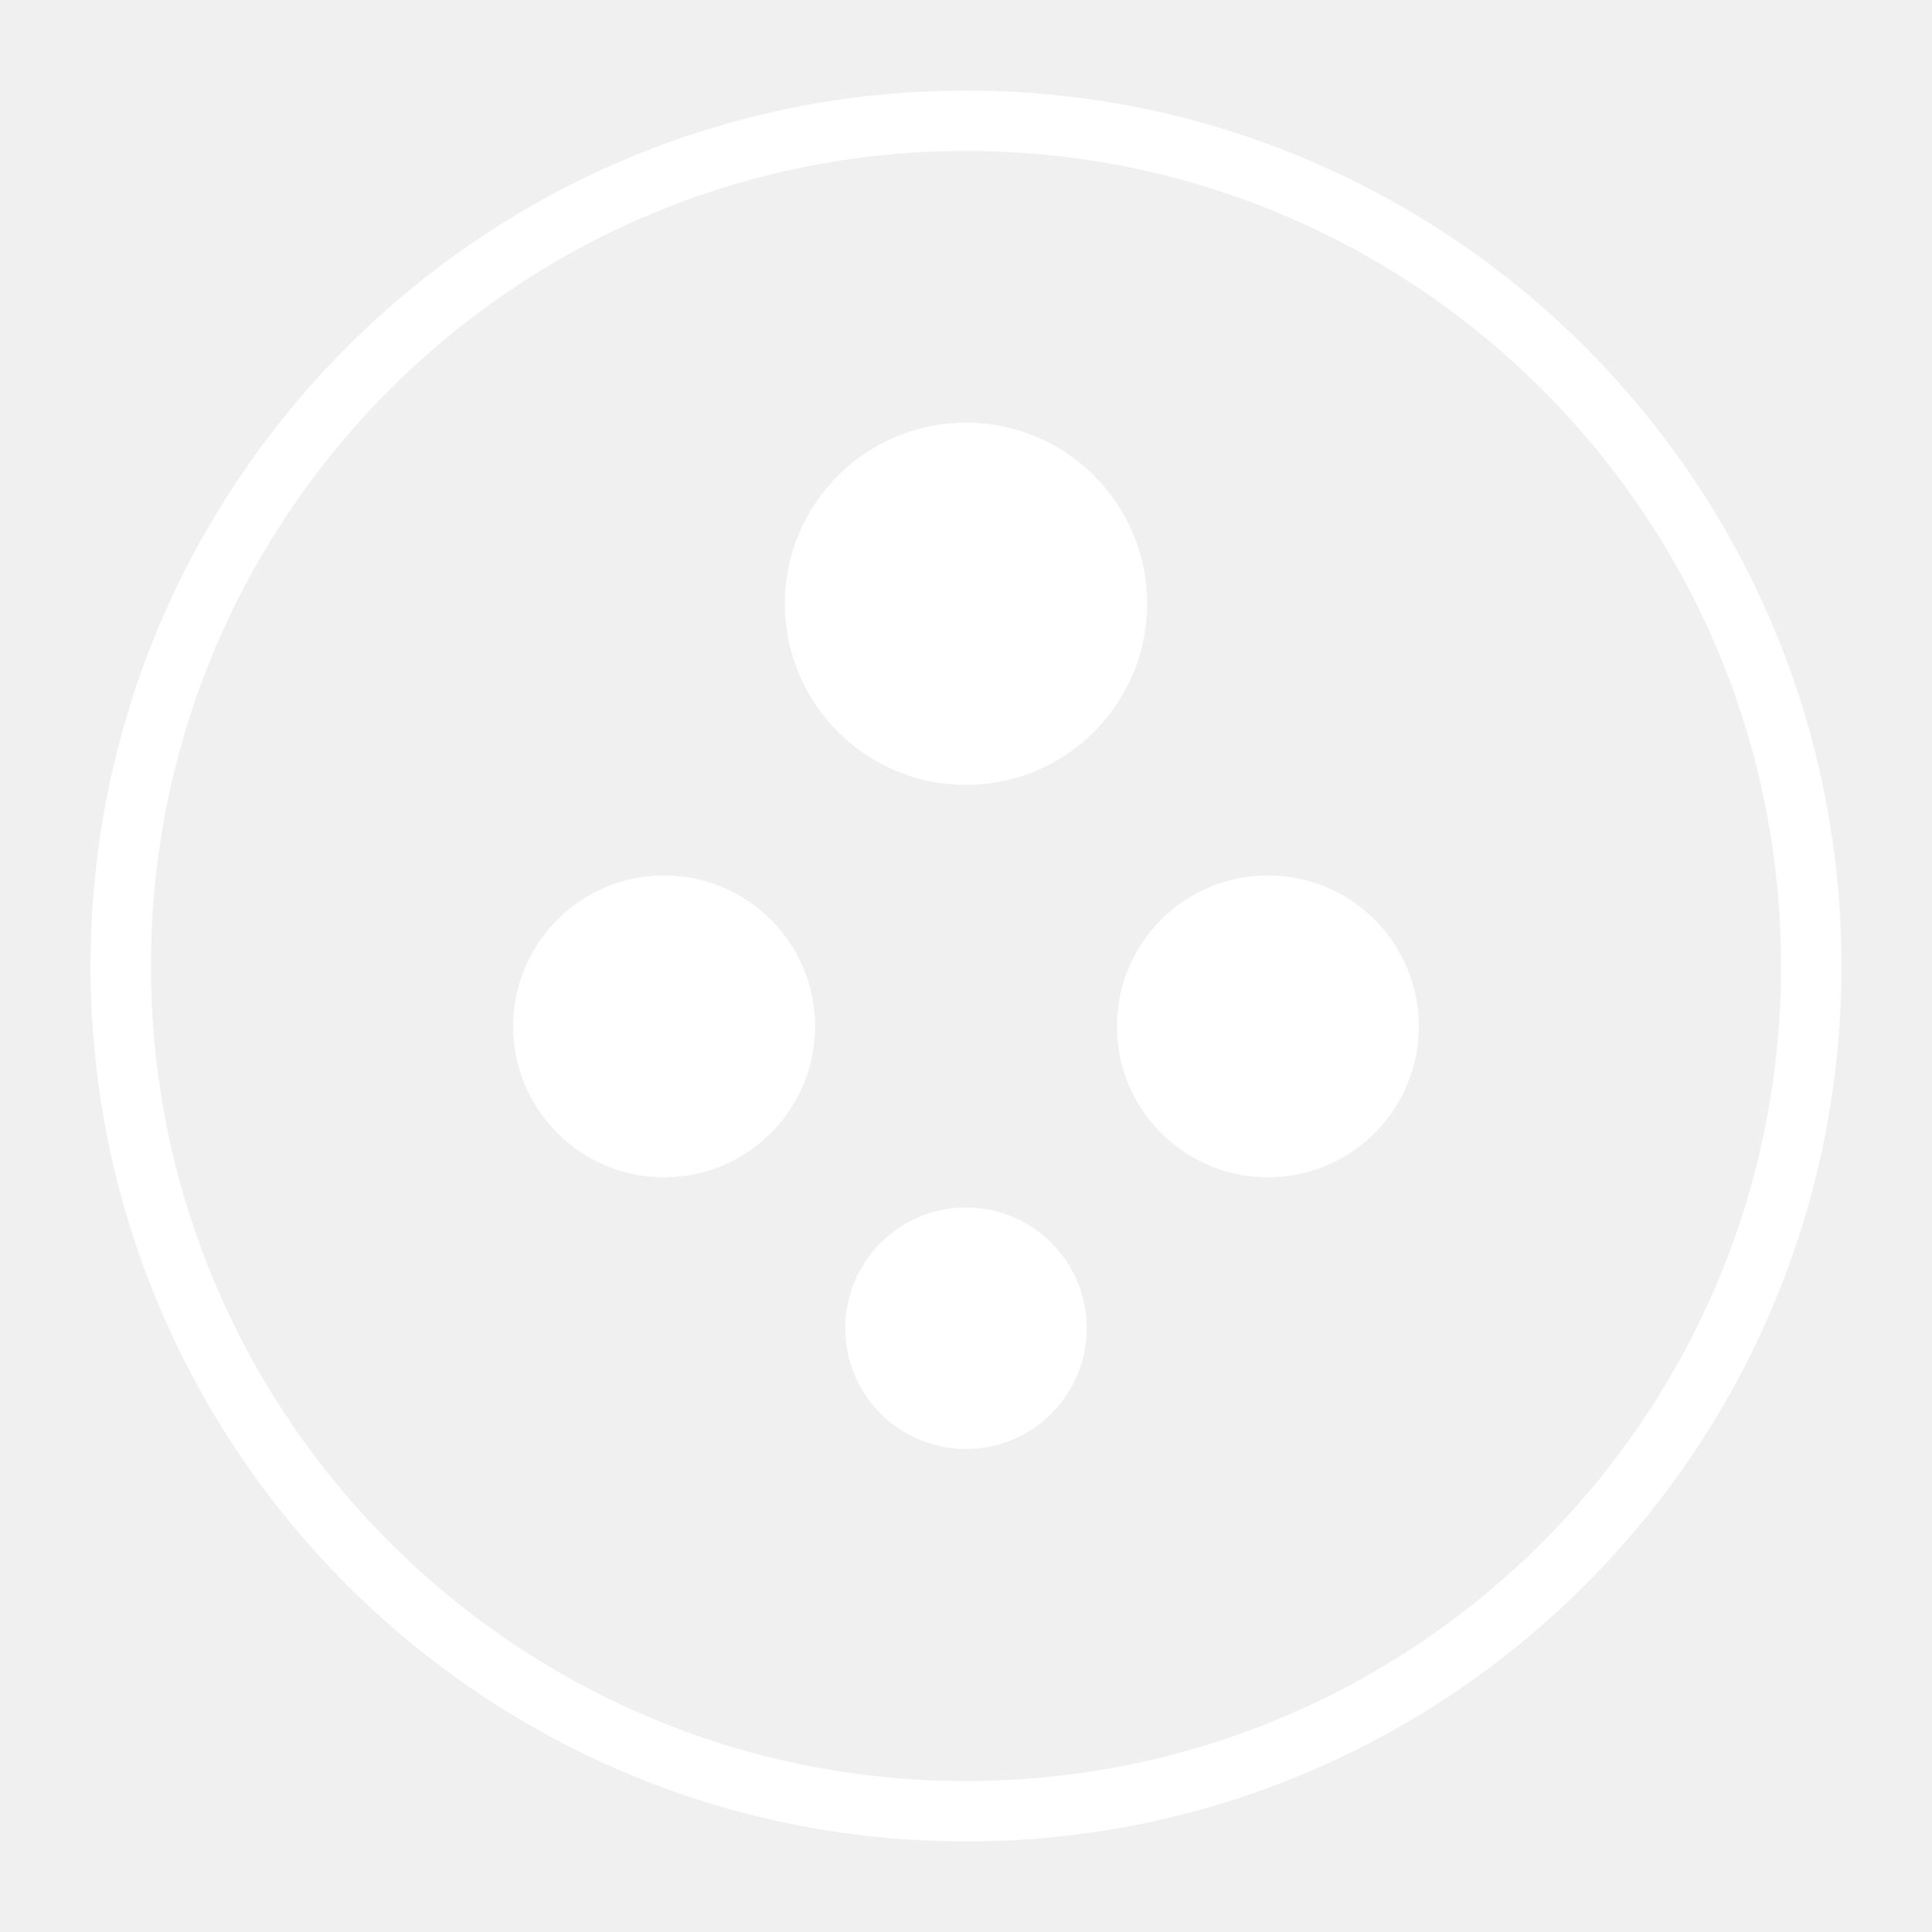
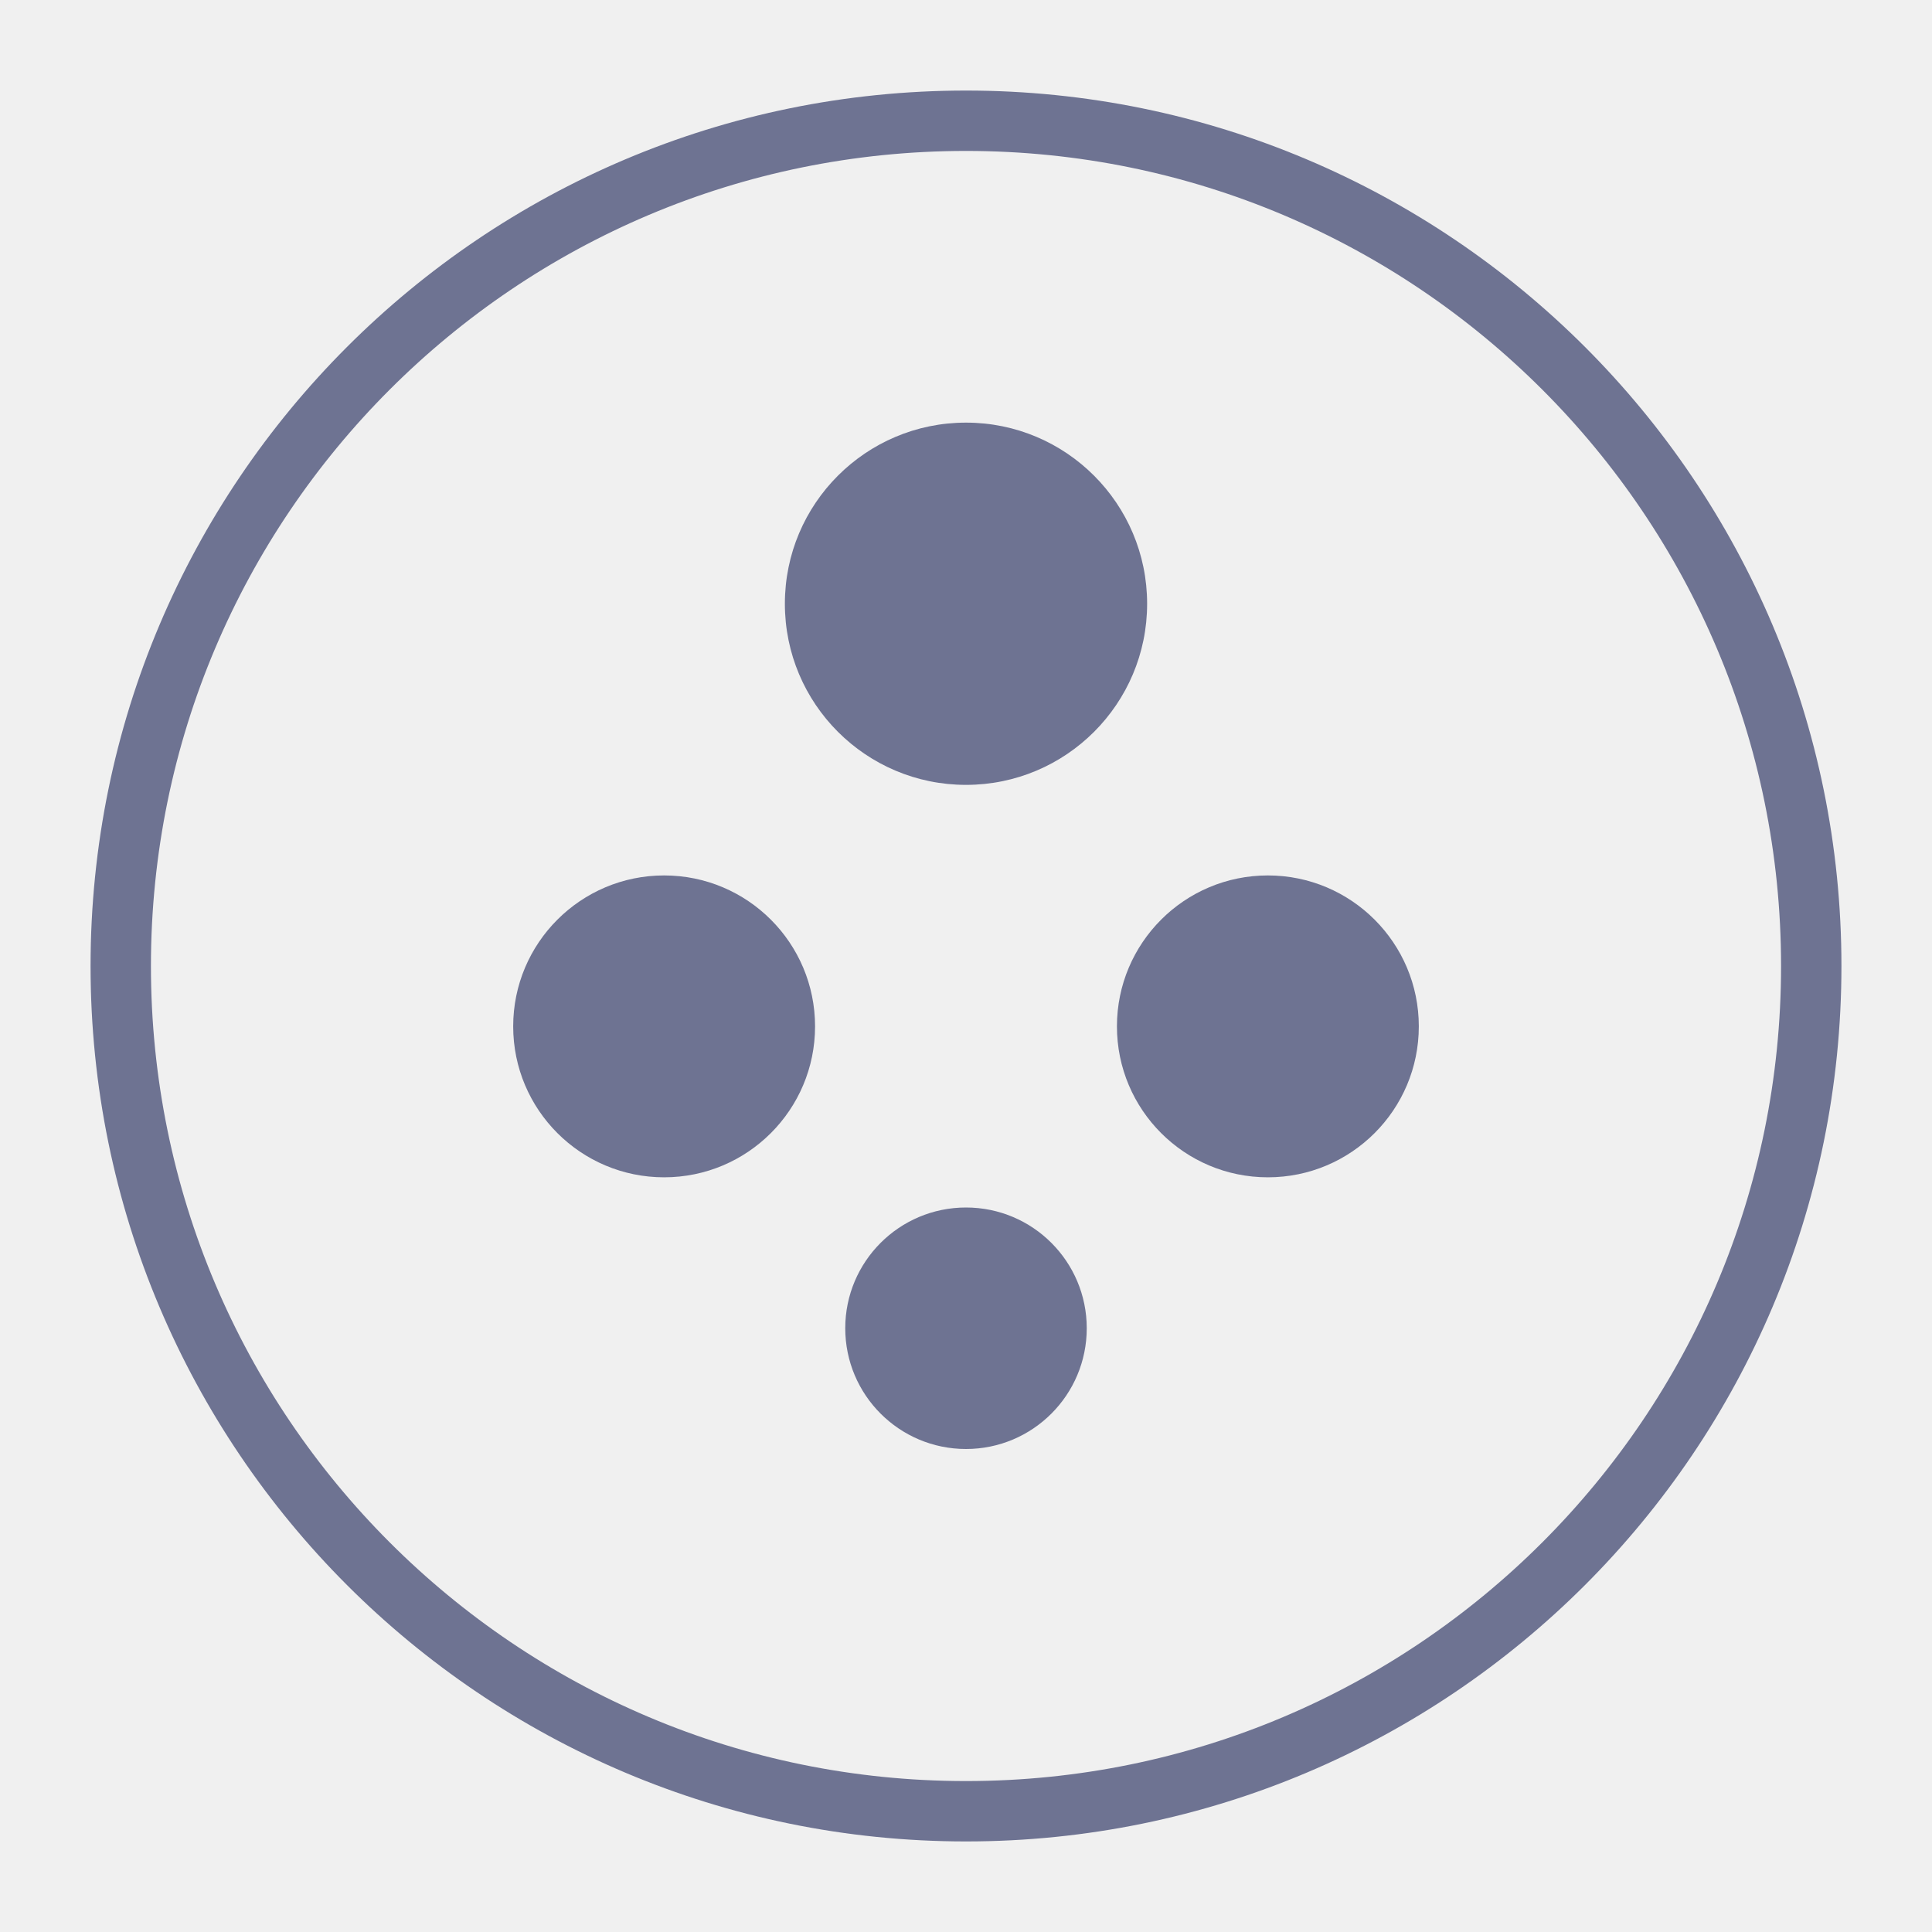
<svg xmlns="http://www.w3.org/2000/svg" width="64" height="64" viewBox="0 0 64 64" fill="none">
-   <circle cx="32" cy="32" r="28" stroke="white" stroke-width="2" fill="none" />
-   <circle cx="32" cy="20" r="6" fill="white" />
-   <circle cx="22" cy="34" r="5" fill="white" />
-   <circle cx="42" cy="34" r="5" fill="white" />
-   <circle cx="32" cy="44" r="4" fill="white" />
+   <circle cx="32" cy="32" r="28" stroke="#6e7392" stroke-width="2" fill="none" />
+   <circle cx="32" cy="20" r="6" fill="#6e7392" />
+   <circle cx="22" cy="34" r="5" fill="#6e7392" />
+   <circle cx="42" cy="34" r="5" fill="#6e7392" />
+   <circle cx="32" cy="44" r="4" fill="#6e7392" />
</svg>
